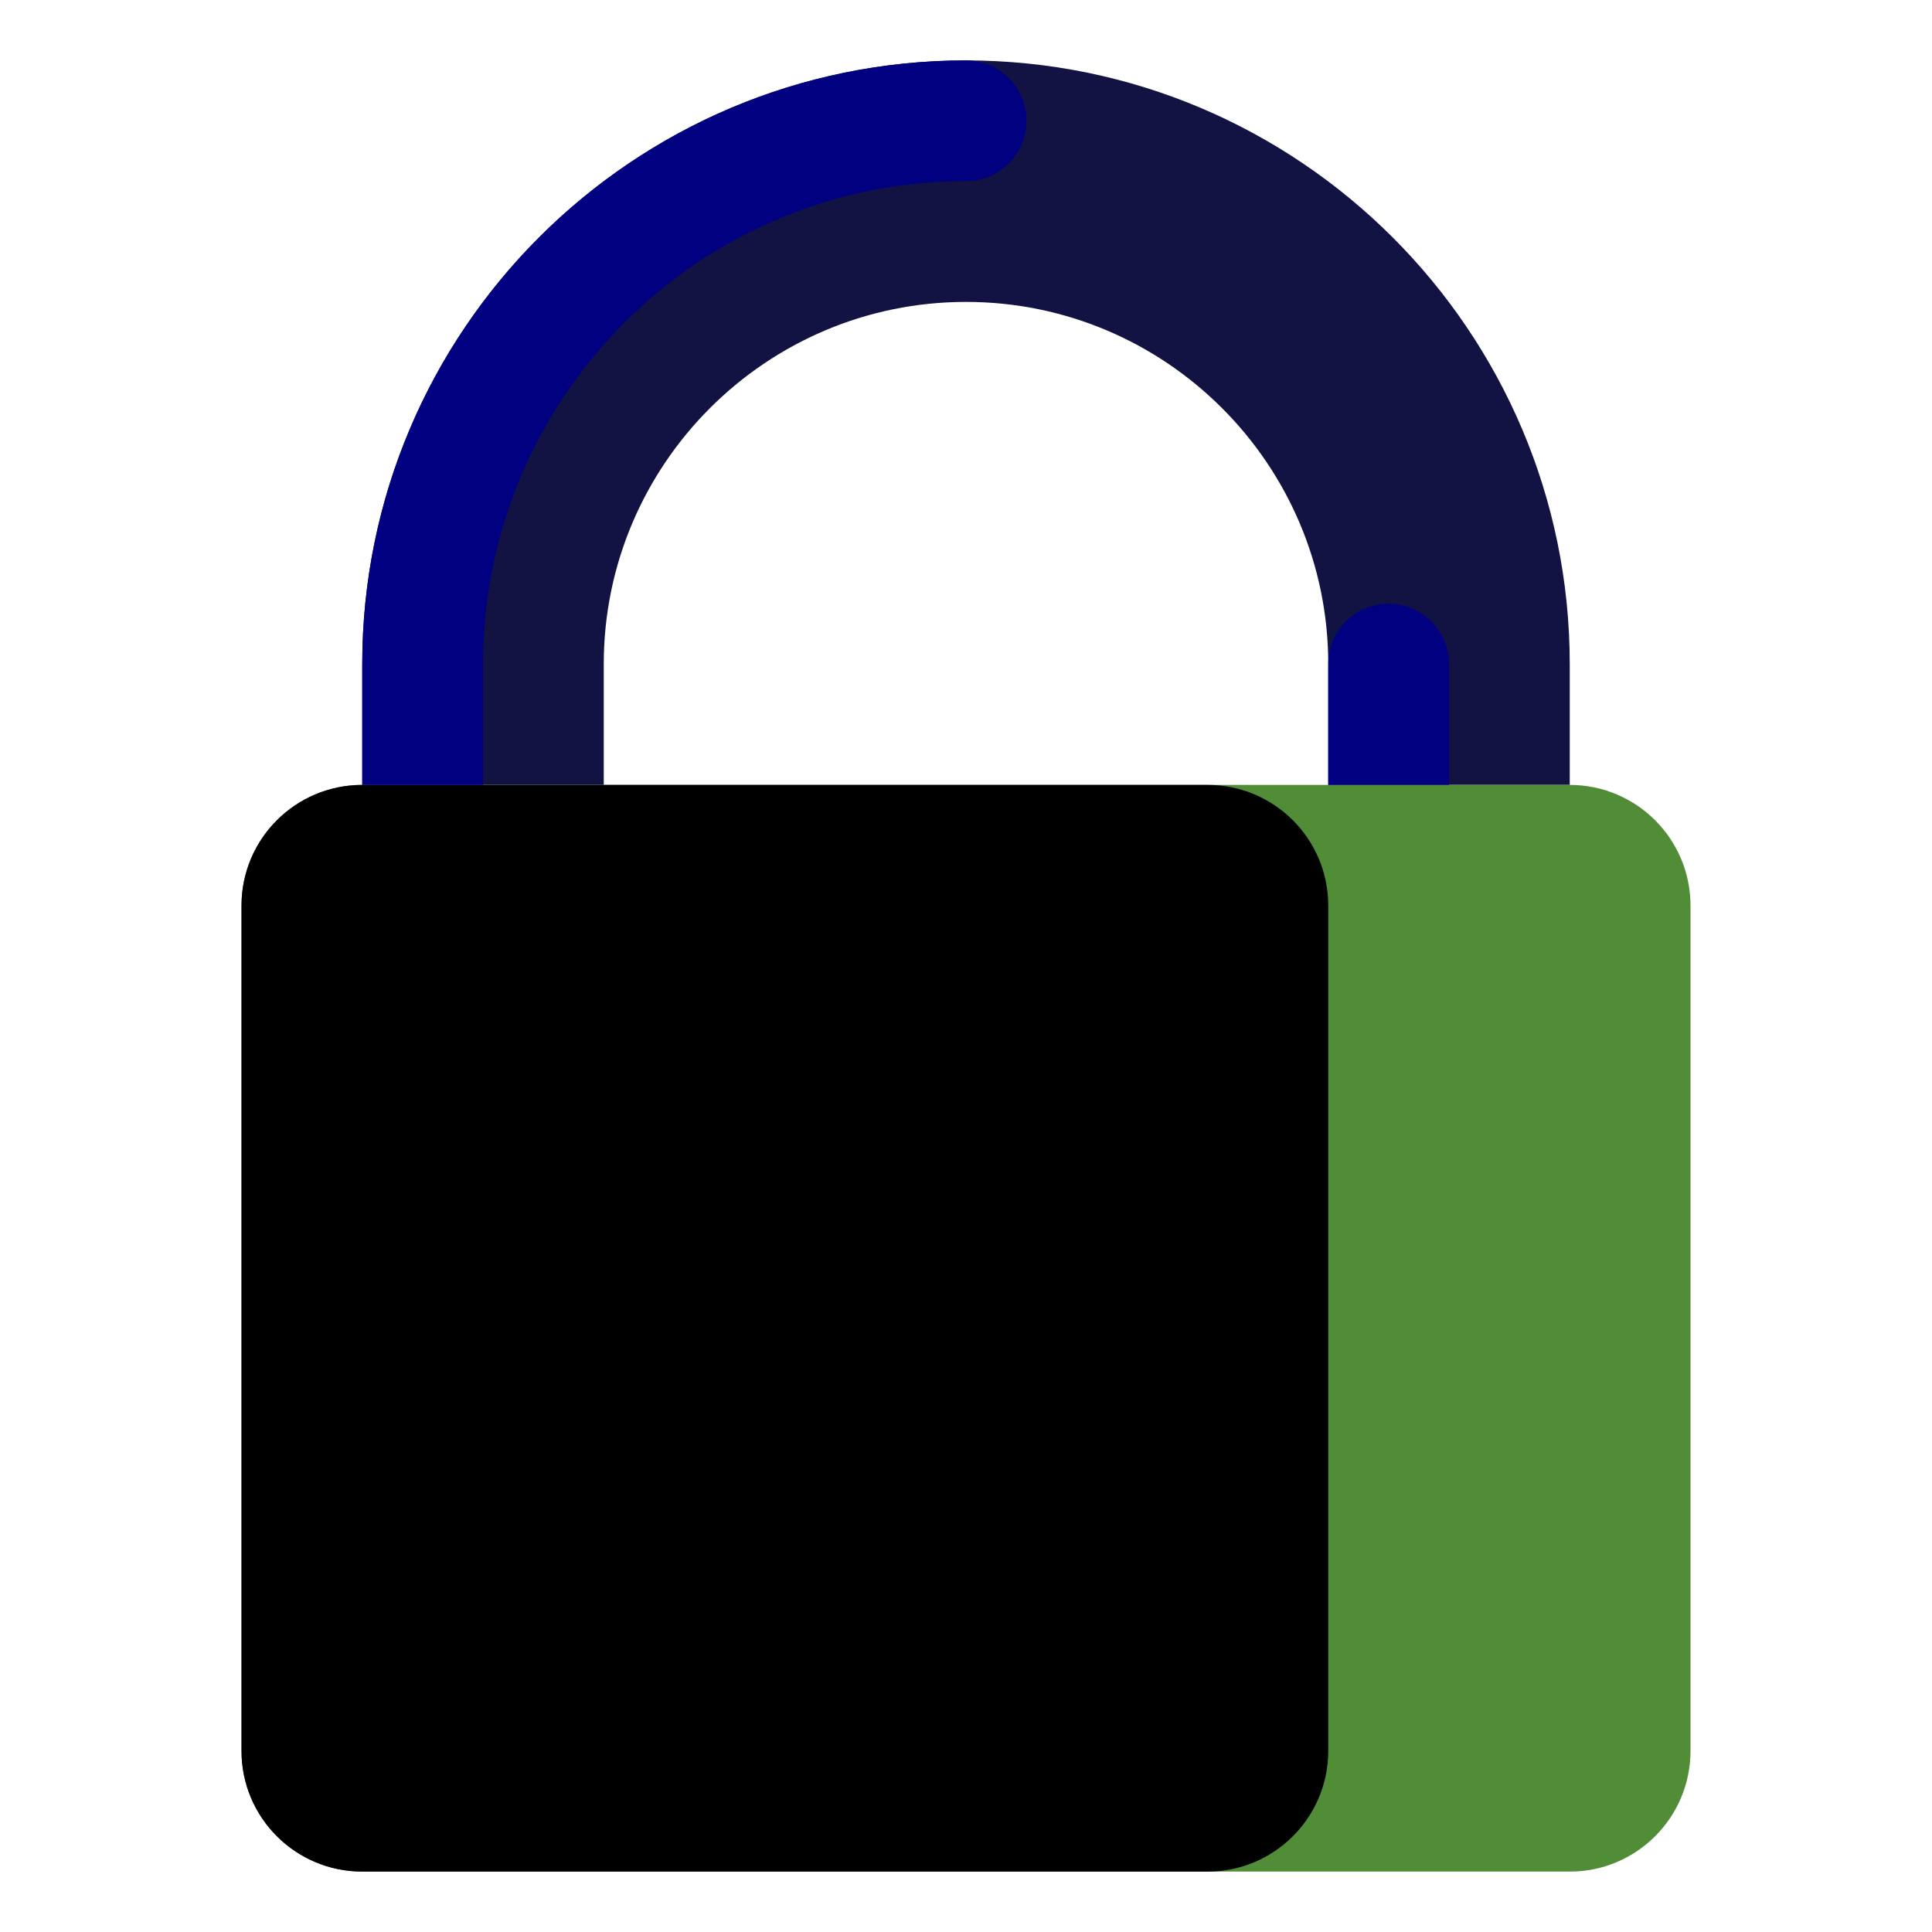
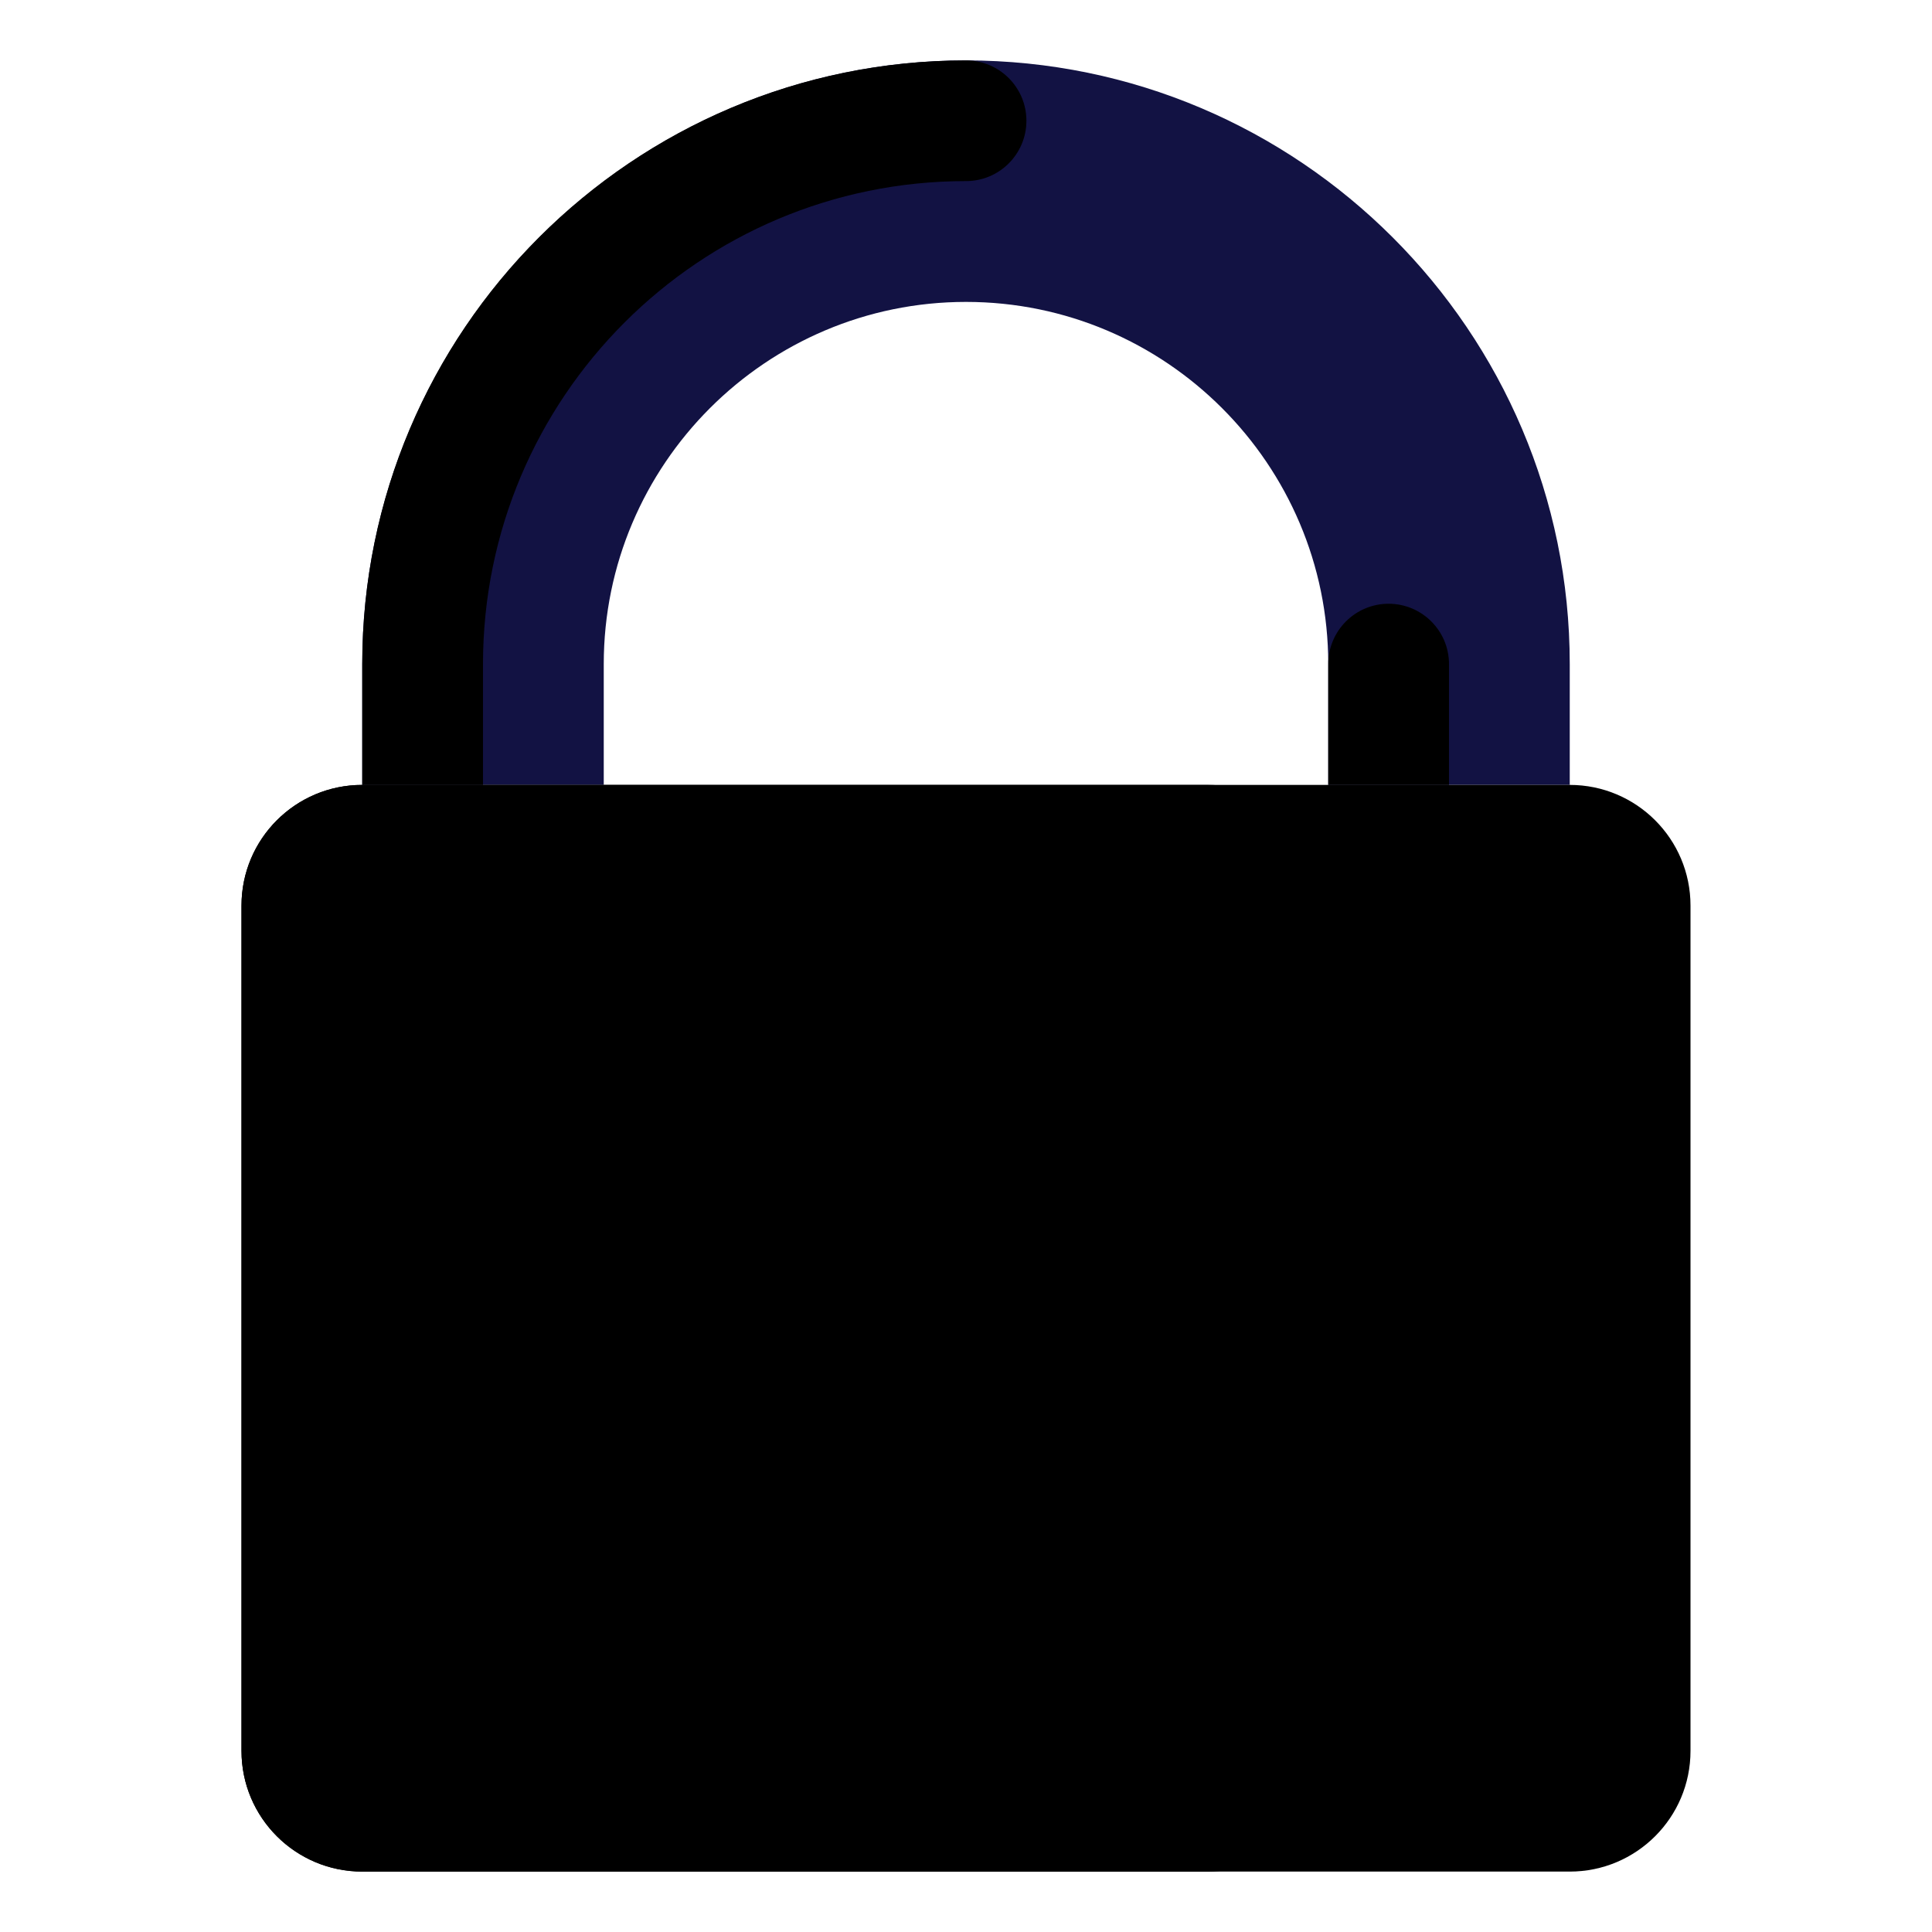
<svg xmlns="http://www.w3.org/2000/svg" width="30" height="30" viewBox="0 0 30 30" fill="none">
  <path d="M24.375 12.188H20.625V10.312C20.625 7.211 18.102 4.688 15 4.688C11.898 4.688 9.375 7.211 9.375 10.312V12.188H5.625V10.312C5.625 5.143 9.831 0.938 15 0.938C20.169 0.938 24.375 5.143 24.375 10.312V12.188Z" fill="#121243" />
-   <path d="M24.375 29.062H5.625C4.589 29.062 3.75 28.223 3.75 27.188V14.062C3.75 13.027 4.589 12.188 5.625 12.188H24.375C25.41 12.188 26.25 13.027 26.25 14.062V27.188C26.25 28.223 25.41 29.062 24.375 29.062Z" fill="#518C36" />
+   <path d="M24.375 29.062H5.625C4.589 29.062 3.75 28.223 3.75 27.188V14.062C3.75 13.027 4.589 12.188 5.625 12.188H24.375C25.41 12.188 26.25 13.027 26.25 14.062V27.188C26.25 28.223 25.41 29.062 24.375 29.062Z" fill="#000000" />
  <path d="M18.75 29.062H5.625C4.589 29.062 3.75 28.223 3.75 27.188V14.062C3.75 13.027 4.589 12.188 5.625 12.188H18.75C19.785 12.188 20.625 13.027 20.625 14.062V27.188C20.625 28.223 19.785 29.062 18.75 29.062Z" fill="#000000" />
-   <path d="M15 0.938C9.822 0.938 5.625 5.135 5.625 10.312V12.188H7.5V10.312C7.5 6.17 10.858 2.812 15 2.812C15.518 2.812 15.938 2.393 15.938 1.875C15.938 1.357 15.518 0.938 15 0.938Z" fill="#000080" />
-   <path d="M21.562 9.375C21.045 9.375 20.625 9.795 20.625 10.312V12.188H22.5V10.312C22.5 9.795 22.08 9.375 21.562 9.375Z" fill="#000080" />
+   <path d="M15 0.938C9.822 0.938 5.625 5.135 5.625 10.312V12.188H7.5V10.312C7.5 6.17 10.858 2.812 15 2.812C15.518 2.812 15.938 2.393 15.938 1.875C15.938 1.357 15.518 0.938 15 0.938Z" fill="#000000" />
+   <path d="M21.562 9.375C21.045 9.375 20.625 9.795 20.625 10.312V12.188H22.5V10.312C22.5 9.795 22.08 9.375 21.562 9.375Z" fill="#000000" />
</svg>
